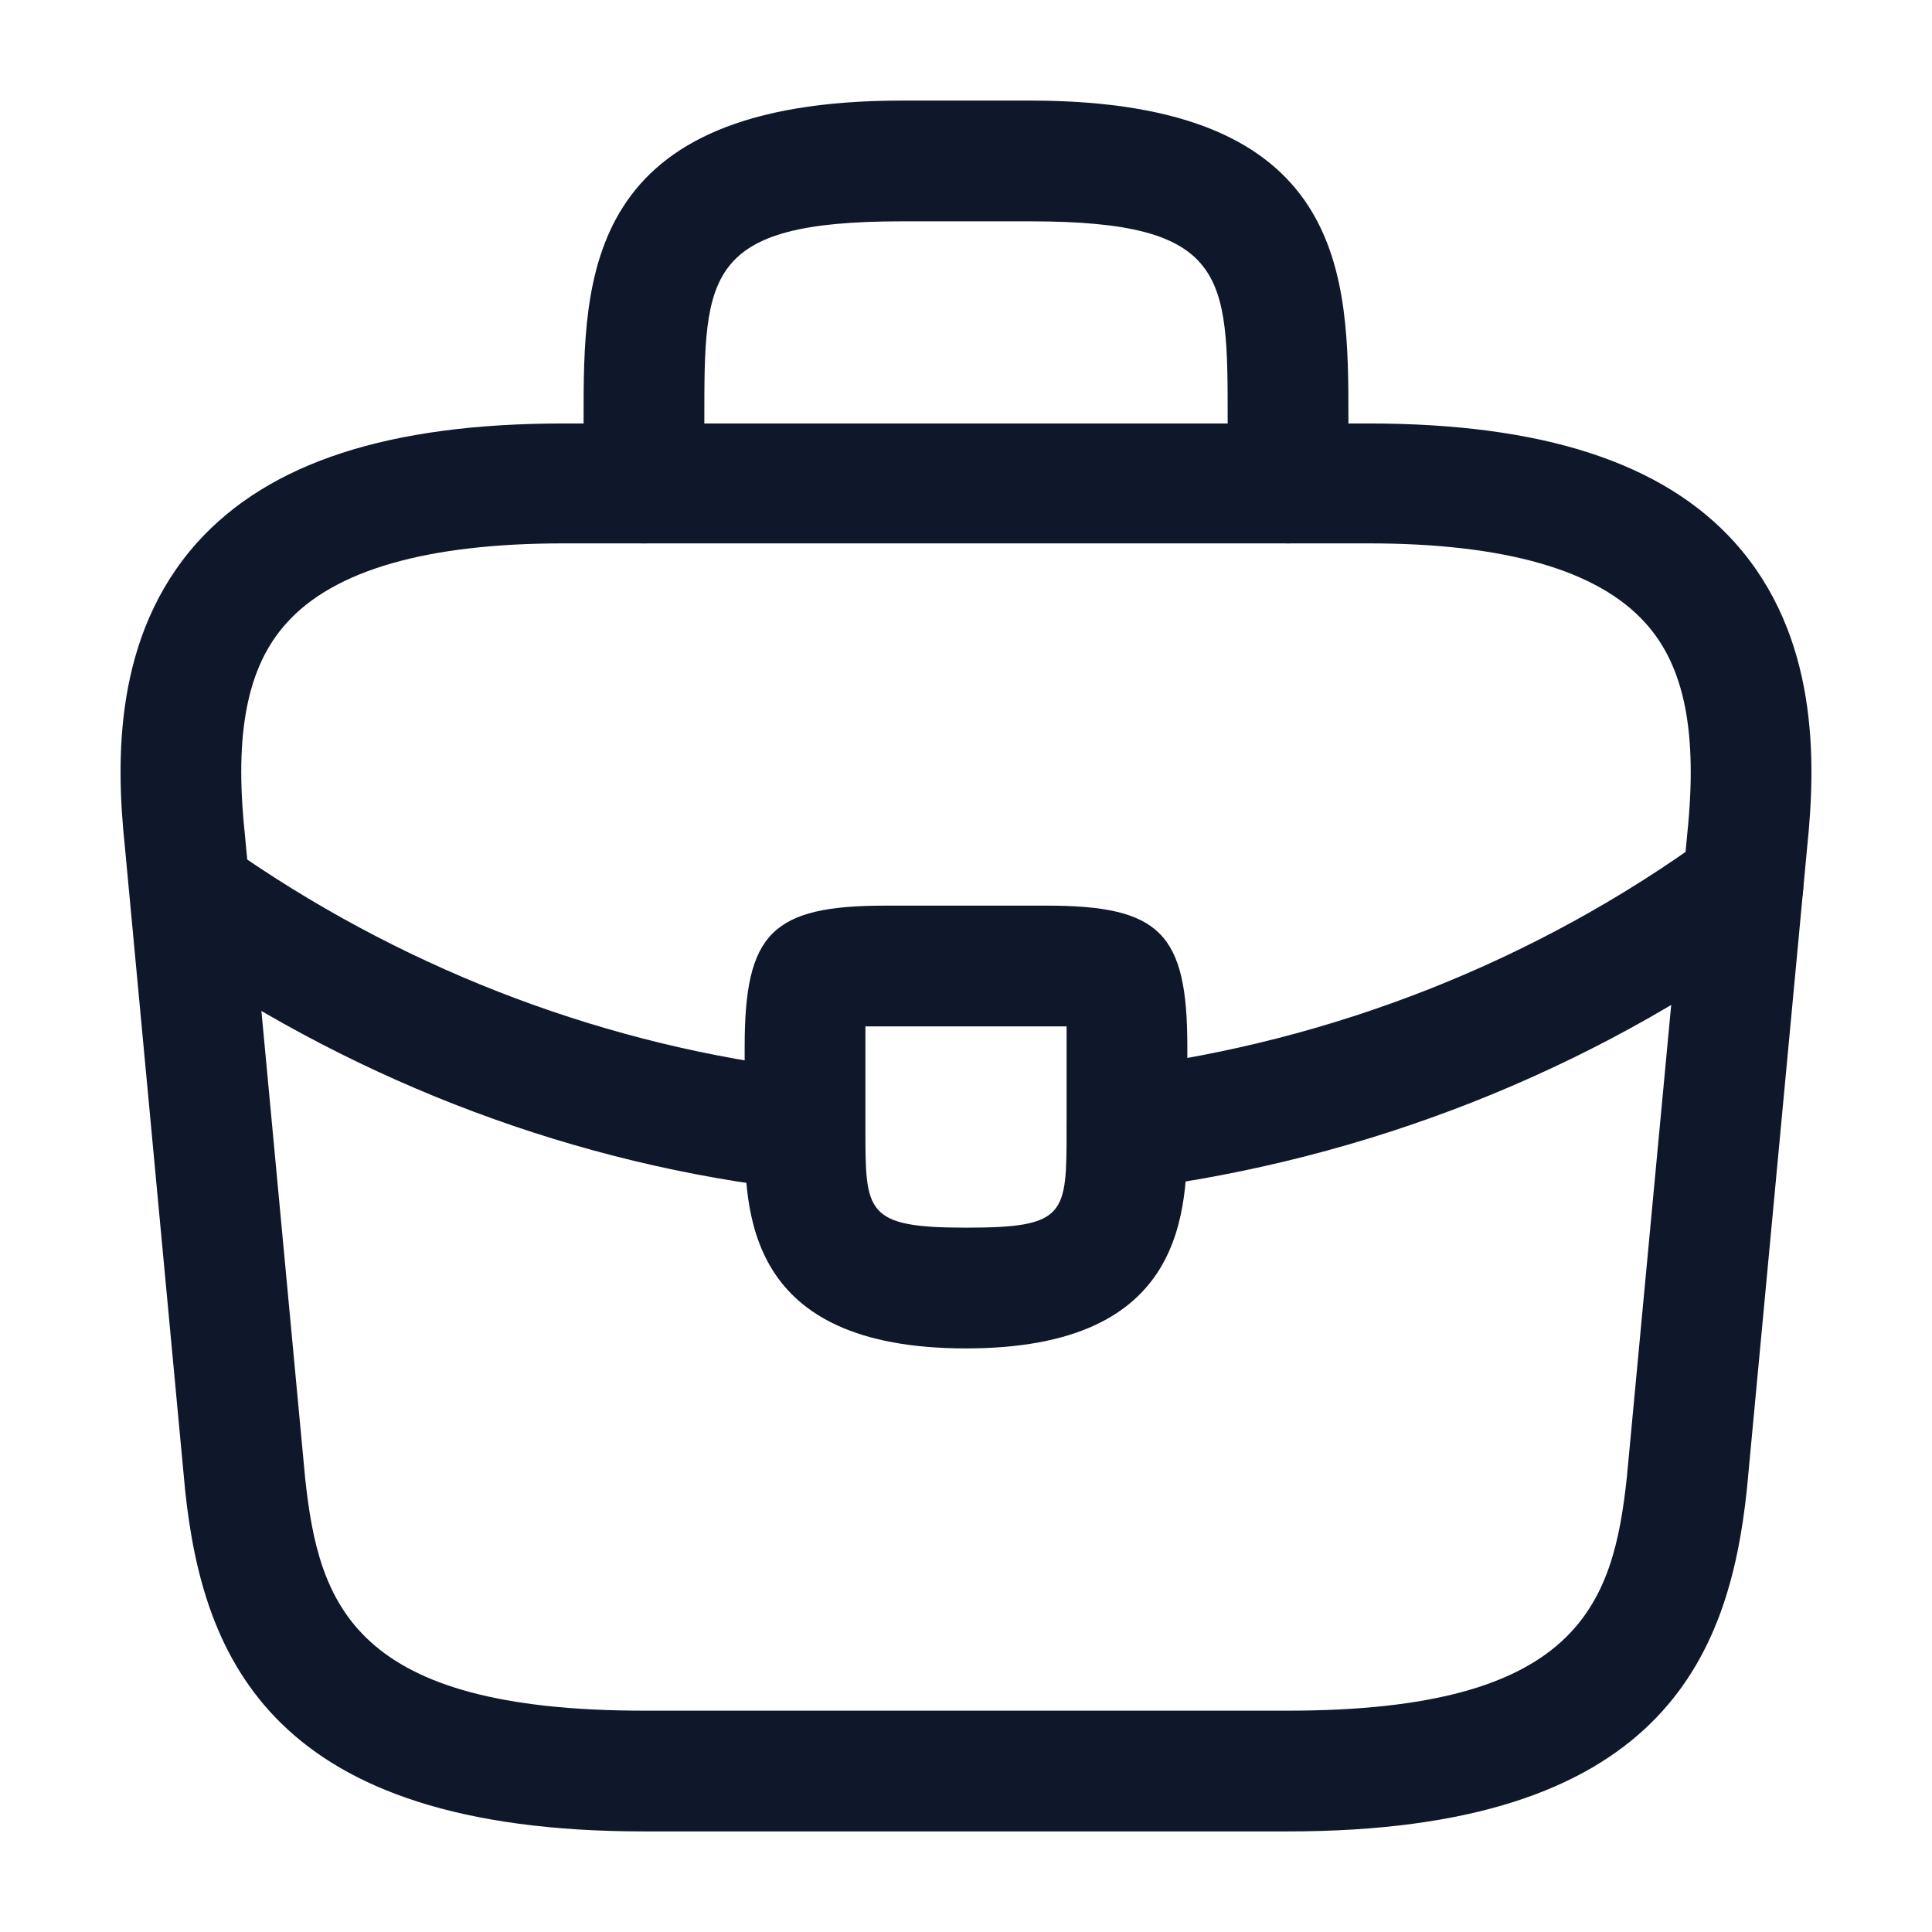
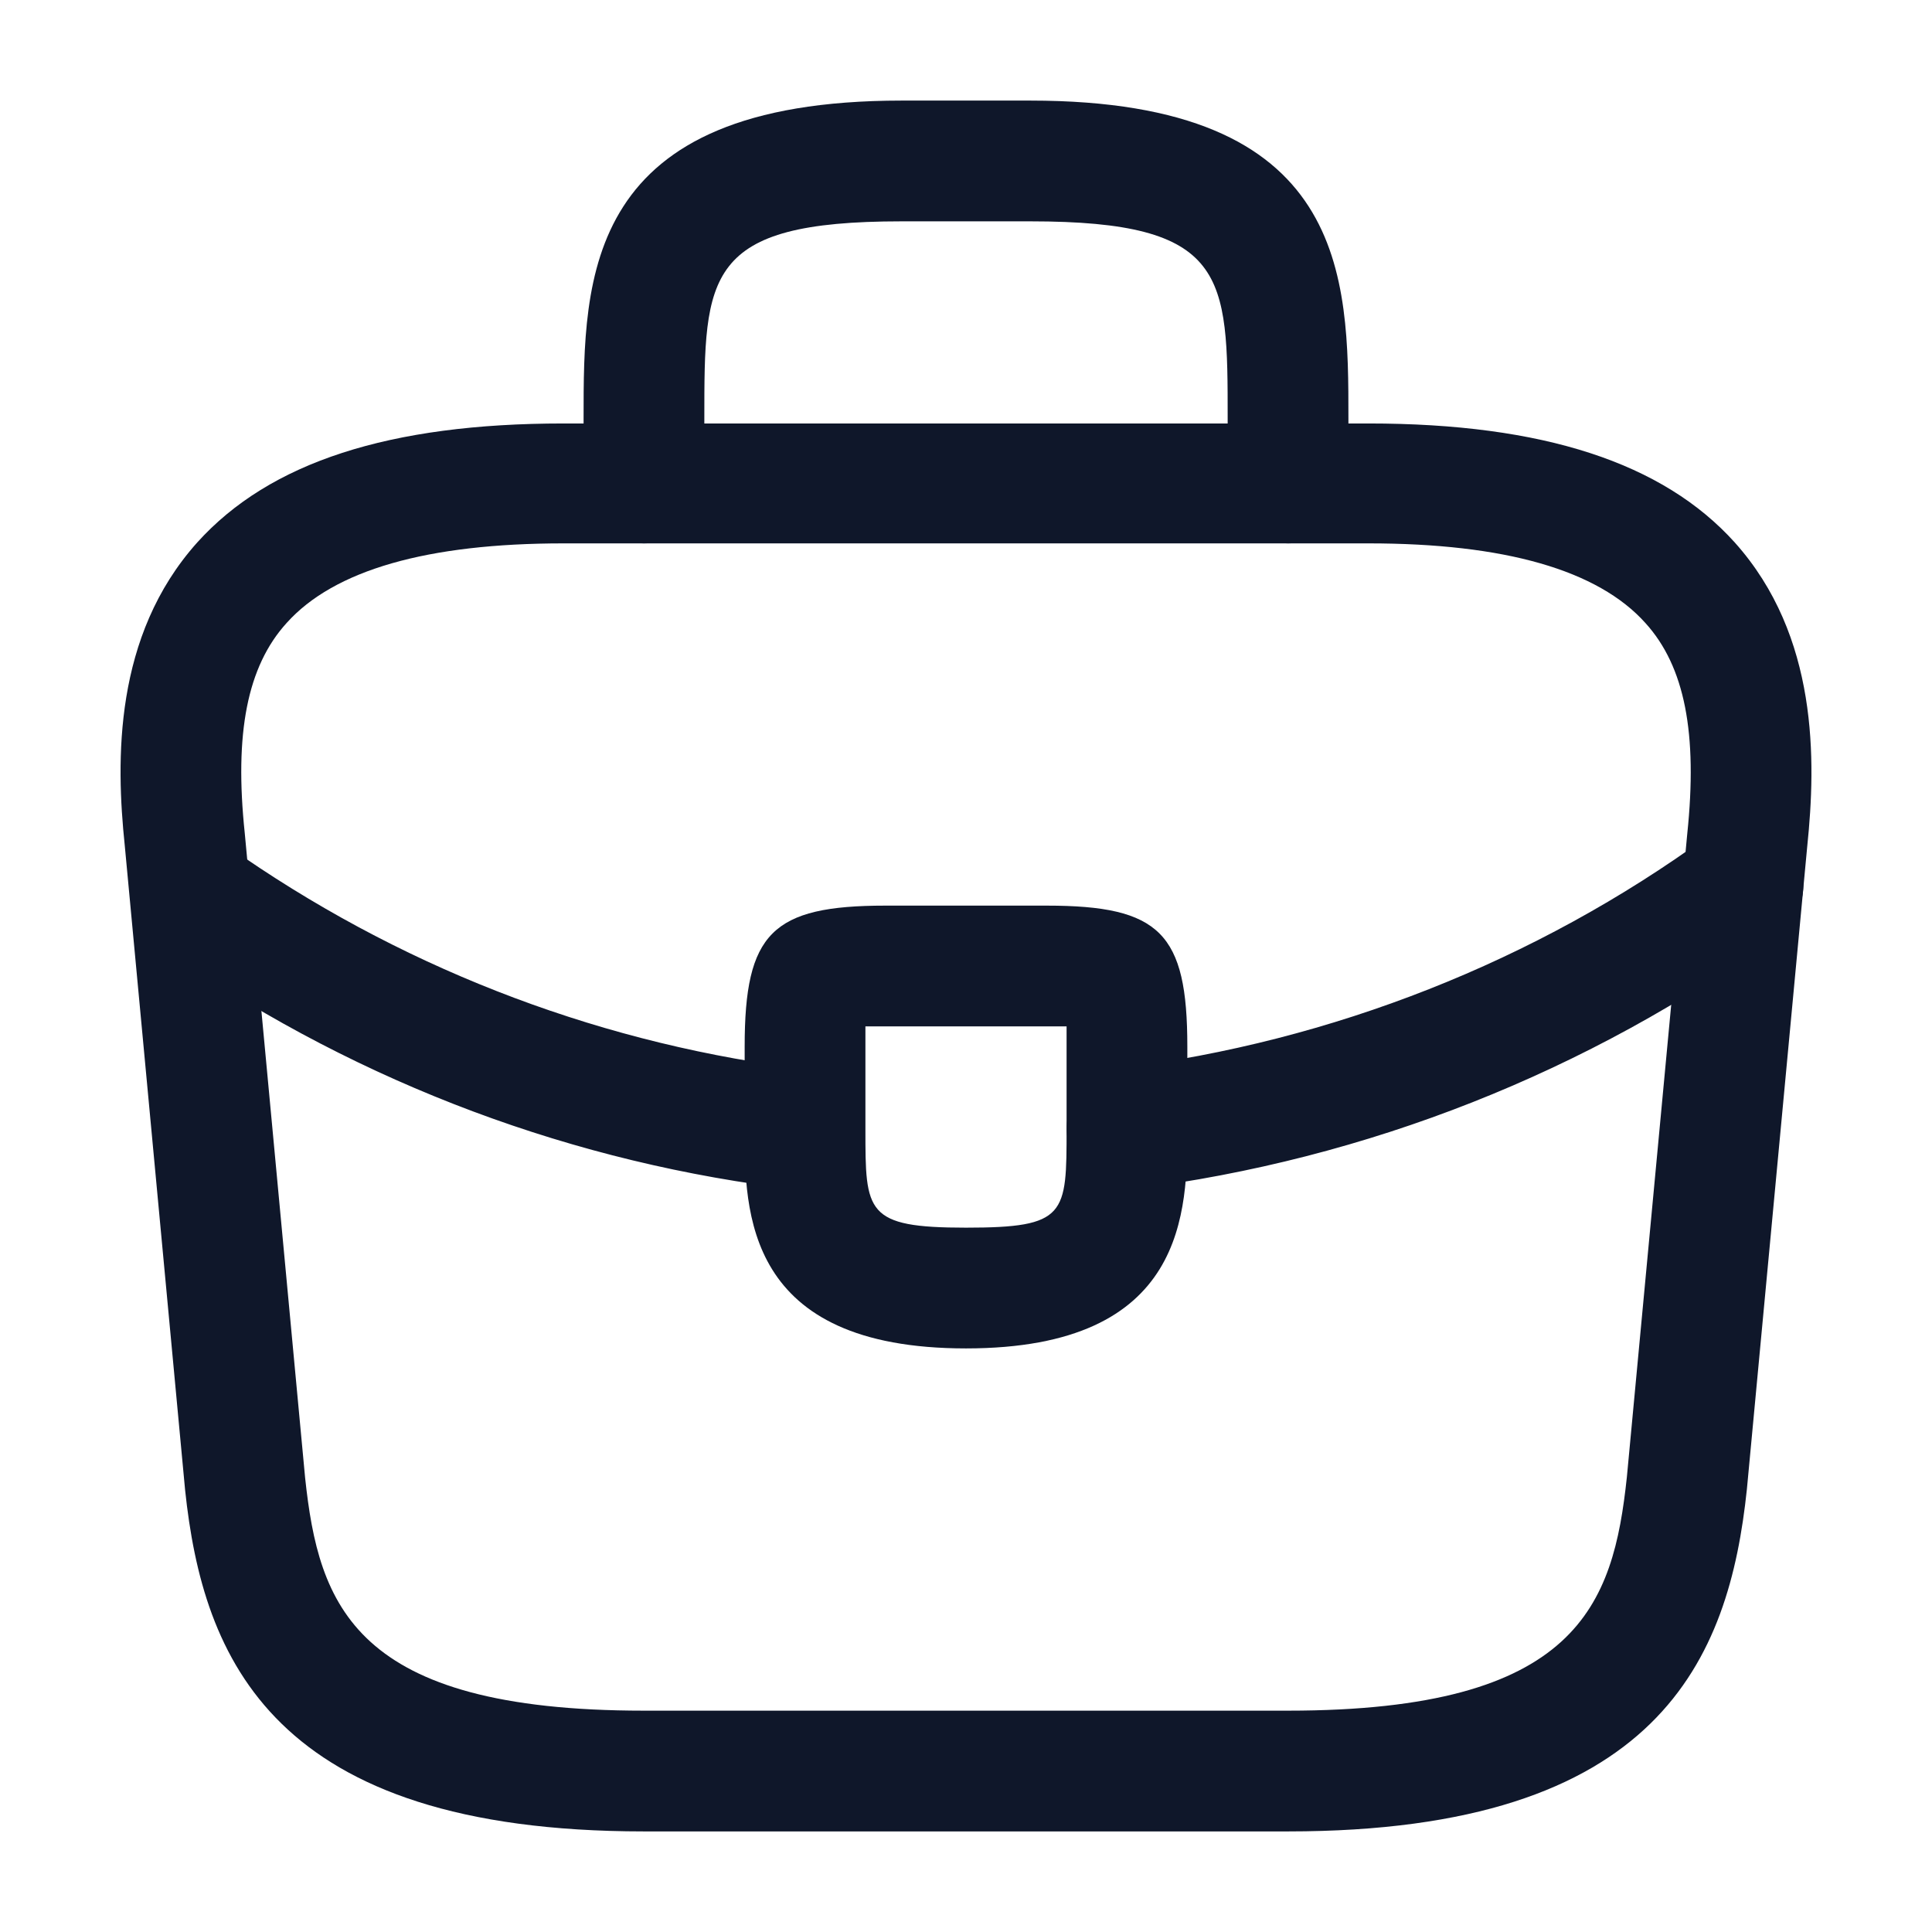
- <svg xmlns="http://www.w3.org/2000/svg" width="16" height="16" viewBox="0 0 16 16" fill="none">
-   <path d="M10.667 15.167H5.333C2.253 15.167 1.68 13.733 1.533 12.34L1.033 7C0.96 6.3 0.94 5.267 1.633 4.493C2.233 3.827 3.227 3.507 4.667 3.507H11.333C12.78 3.507 13.773 3.833 14.367 4.493C15.06 5.267 15.04 6.3 14.967 7.007L14.467 12.333C14.32 13.733 13.747 15.167 10.667 15.167ZM4.667 4.5C3.54 4.5 2.767 4.72 2.373 5.16C2.047 5.52 1.94 6.073 2.027 6.9L2.527 12.24C2.64 13.293 2.927 14.167 5.333 14.167H10.667C13.067 14.167 13.36 13.293 13.473 12.233L13.973 6.907C14.06 6.073 13.953 5.52 13.627 5.16C13.233 4.72 12.46 4.5 11.333 4.5H4.667Z" fill="#0F172A" />
-   <path d="M10.667 4.5C10.393 4.5 10.167 4.273 10.167 4V3.467C10.167 2.28 10.167 1.833 8.533 1.833H7.467C5.833 1.833 5.833 2.28 5.833 3.467V4C5.833 4.273 5.607 4.5 5.333 4.5C5.06 4.5 4.833 4.273 4.833 4V3.467C4.833 2.293 4.833 0.833 7.467 0.833H8.533C11.167 0.833 11.167 2.293 11.167 3.467V4C11.167 4.273 10.94 4.5 10.667 4.5Z" fill="#0F172A" />
-   <path d="M8 11.167C6.167 11.167 6.167 10.033 6.167 9.353V8.667C6.167 7.727 6.393 7.5 7.333 7.5H8.667C9.607 7.5 9.833 7.727 9.833 8.667V9.333C9.833 10.027 9.833 11.167 8 11.167ZM7.167 8.5C7.167 8.553 7.167 8.613 7.167 8.667V9.353C7.167 10.04 7.167 10.167 8 10.167C8.833 10.167 8.833 10.06 8.833 9.347V8.667C8.833 8.613 8.833 8.553 8.833 8.5C8.78 8.5 8.72 8.5 8.667 8.5H7.333C7.28 8.5 7.22 8.5 7.167 8.5Z" fill="#0F172A" />
-   <path d="M9.333 9.847C9.087 9.847 8.867 9.66 8.84 9.407C8.807 9.133 9 8.88 9.273 8.847C11.033 8.627 12.72 7.96 14.14 6.927C14.36 6.76 14.673 6.813 14.84 7.04C15 7.26 14.953 7.573 14.727 7.74C13.167 8.873 11.327 9.6 9.393 9.847C9.373 9.847 9.353 9.847 9.333 9.847Z" fill="#0F172A" />
-   <path d="M6.667 9.853C6.647 9.853 6.627 9.853 6.607 9.853C4.78 9.647 3 8.98 1.46 7.927C1.233 7.773 1.173 7.46 1.327 7.233C1.48 7.007 1.793 6.947 2.02 7.1C3.427 8.06 5.047 8.667 6.713 8.86C6.987 8.893 7.187 9.14 7.153 9.413C7.133 9.667 6.92 9.853 6.667 9.853Z" fill="#0F172A" />
+ <svg xmlns="http://www.w3.org/2000/svg" width="16" height="16" fill="none">
+   <path fill="#0F172A" d="M10.667 15.167H5.333c-3.08 0-3.653-1.434-3.8-2.827L1.033 7c-.073-.7-.093-1.733.6-2.507.6-.666 1.594-.986 3.034-.986h6.666c1.447 0 2.44.326 3.034.986.693.774.673 1.807.6 2.514l-.5 5.326c-.147 1.4-.72 2.834-3.8 2.834Zm-6-10.667c-1.127 0-1.9.22-2.294.66-.326.36-.433.913-.346 1.74l.5 5.34c.113 1.053.4 1.927 2.806 1.927h5.334c2.4 0 2.693-.874 2.806-1.934l.5-5.326c.087-.834-.02-1.387-.346-1.747-.394-.44-1.167-.66-2.294-.66H4.667Z" />
+   <path fill="#0F172A" d="M10.667 4.5a.504.504 0 0 1-.5-.5v-.533c0-1.187 0-1.634-1.634-1.634H7.467c-1.634 0-1.634.447-1.634 1.634V4c0 .273-.226.5-.5.5a.504.504 0 0 1-.5-.5v-.533c0-1.174 0-2.634 2.634-2.634h1.066c2.634 0 2.634 1.46 2.634 2.634V4c0 .273-.227.5-.5.5ZM8 11.167c-1.833 0-1.833-1.134-1.833-1.814v-.686c0-.94.226-1.167 1.166-1.167h1.334c.94 0 1.166.227 1.166 1.167v.666c0 .694 0 1.834-1.833 1.834ZM7.167 8.5V9.353c0 .687 0 .814.833.814s.833-.107.833-.82V8.5H7.167Z" />
+   <path fill="#0F172A" d="M9.333 9.847a.502.502 0 0 1-.06-1c1.76-.22 3.447-.887 4.867-1.92a.497.497 0 0 1 .7.113c.16.22.113.533-.113.7a11.576 11.576 0 0 1-5.334 2.107h-.06ZM6.667 9.853h-.06A11.435 11.435 0 0 1 1.46 7.927a.502.502 0 0 1-.133-.694.502.502 0 0 1 .693-.133 10.502 10.502 0 0 0 4.693 1.76.5.5 0 0 1 .44.553.481.481 0 0 1-.486.44Z" />
</svg>
